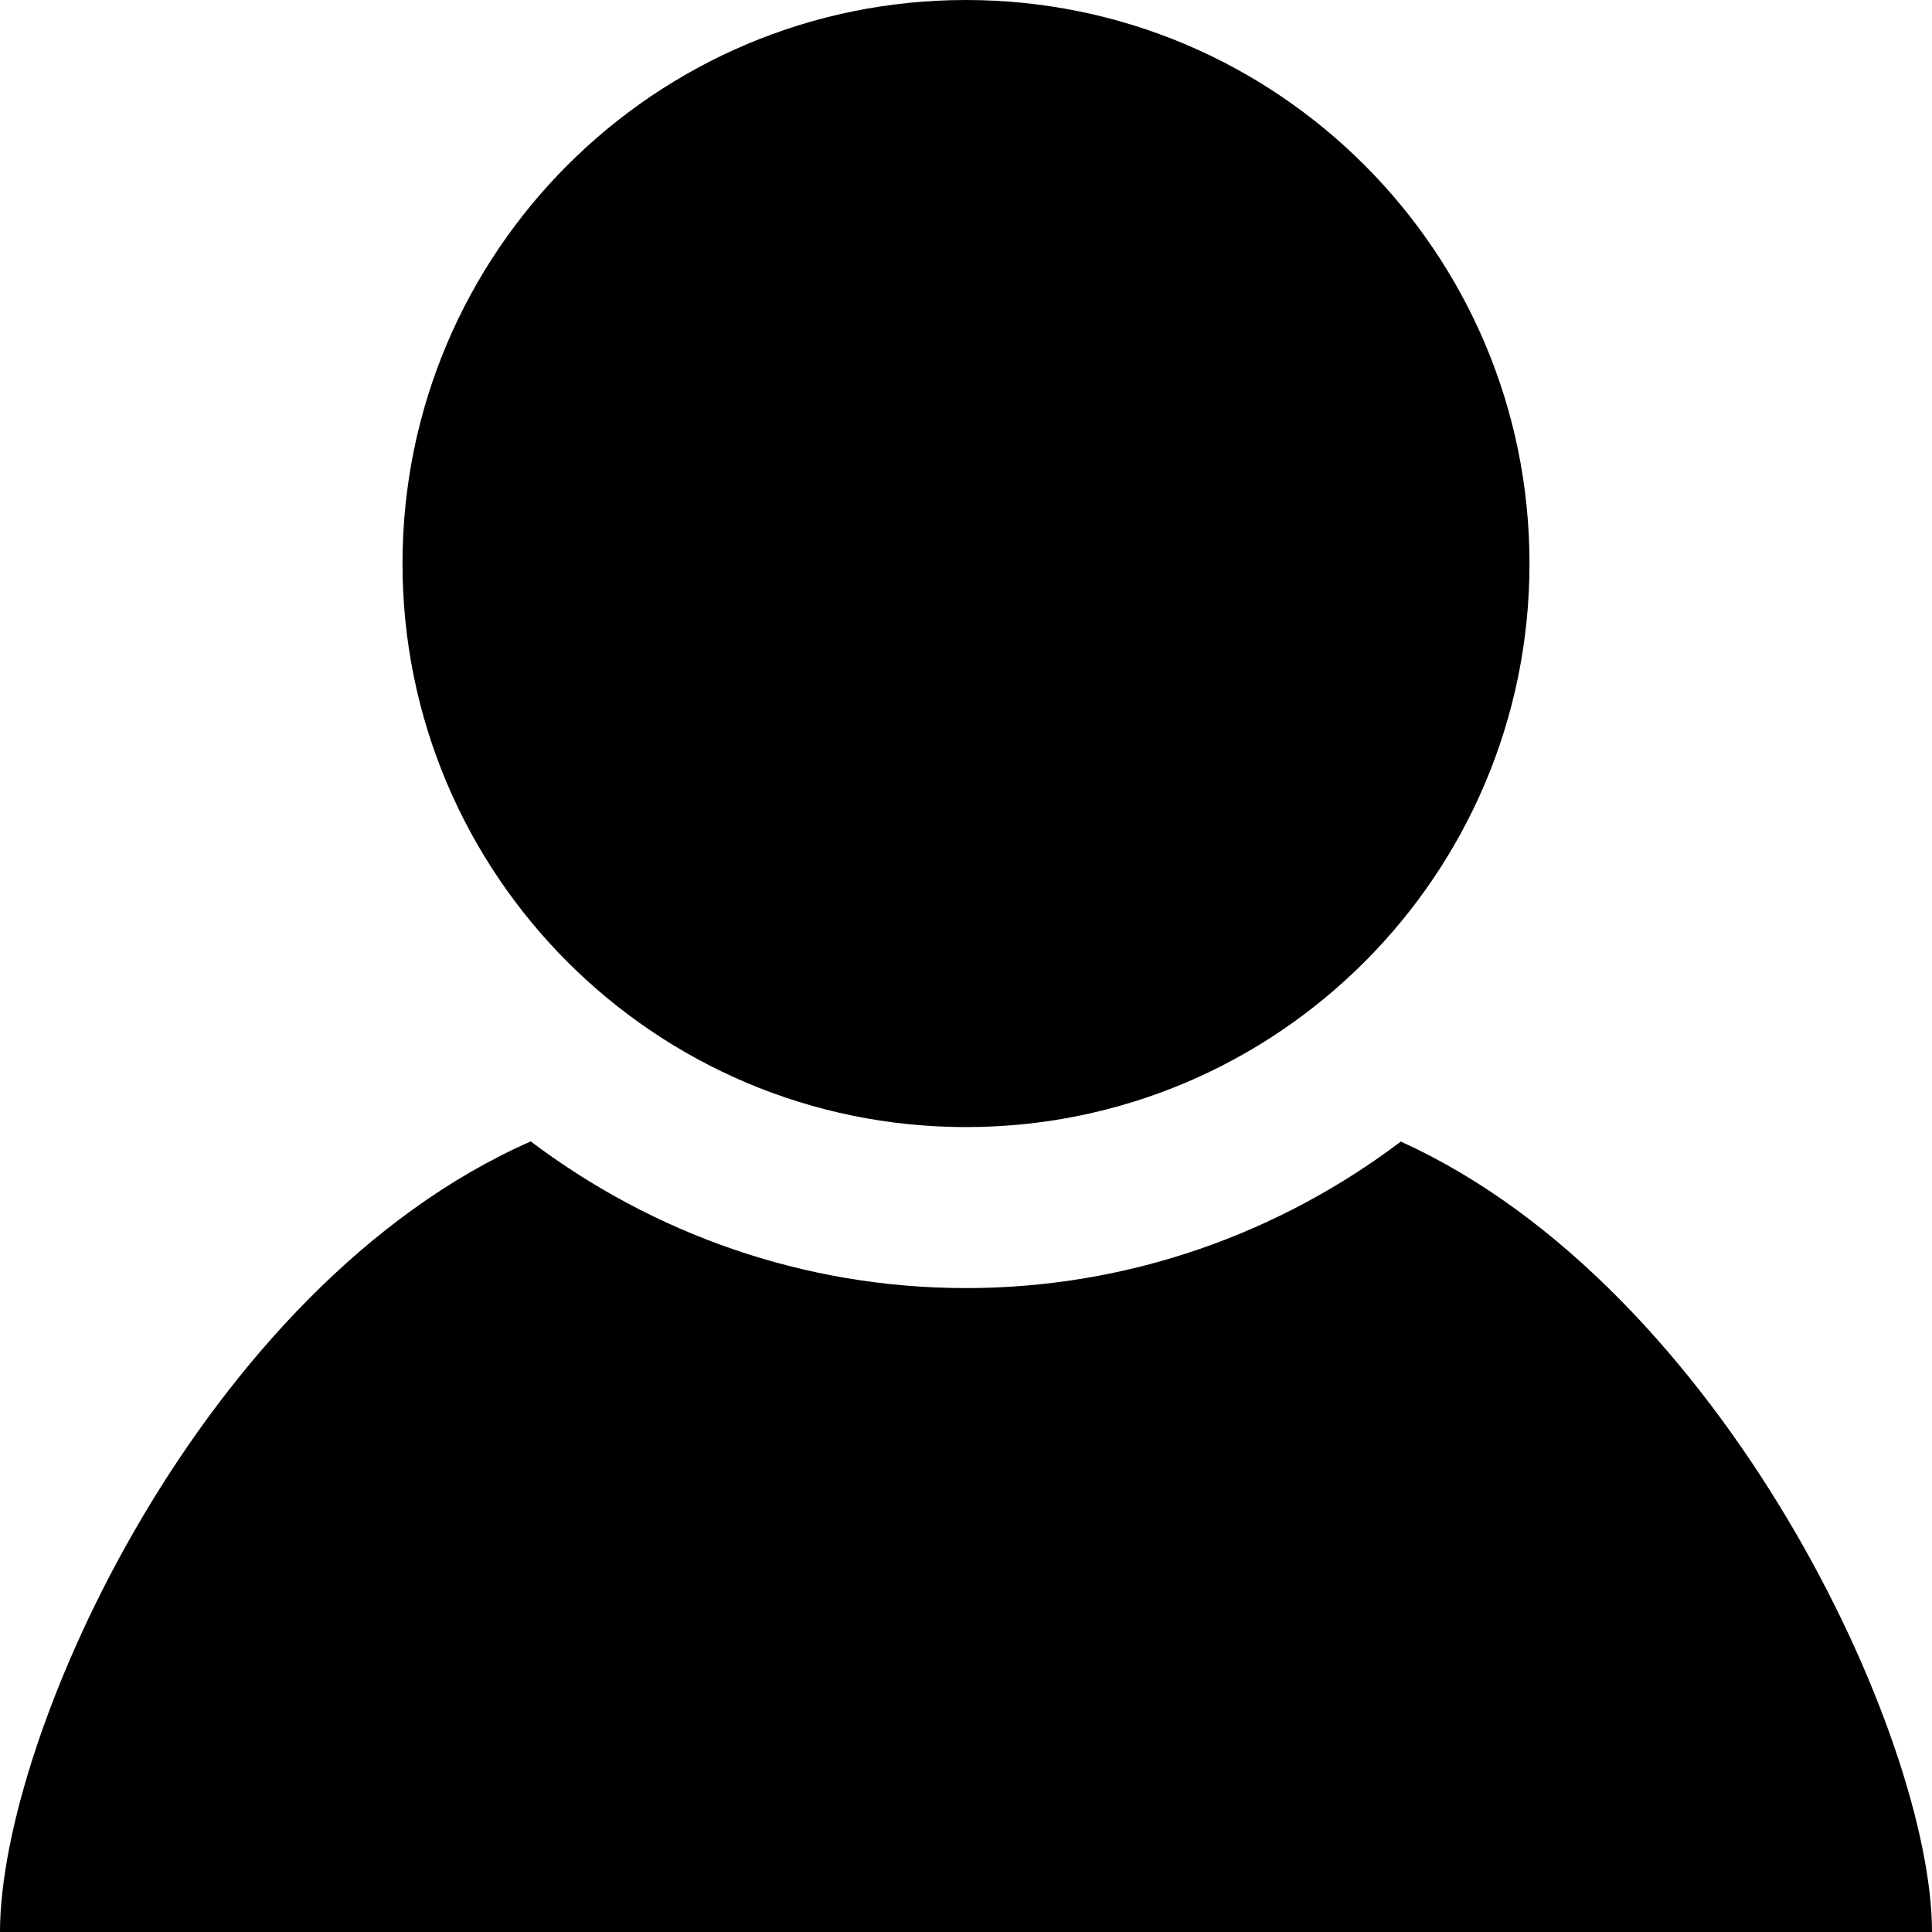
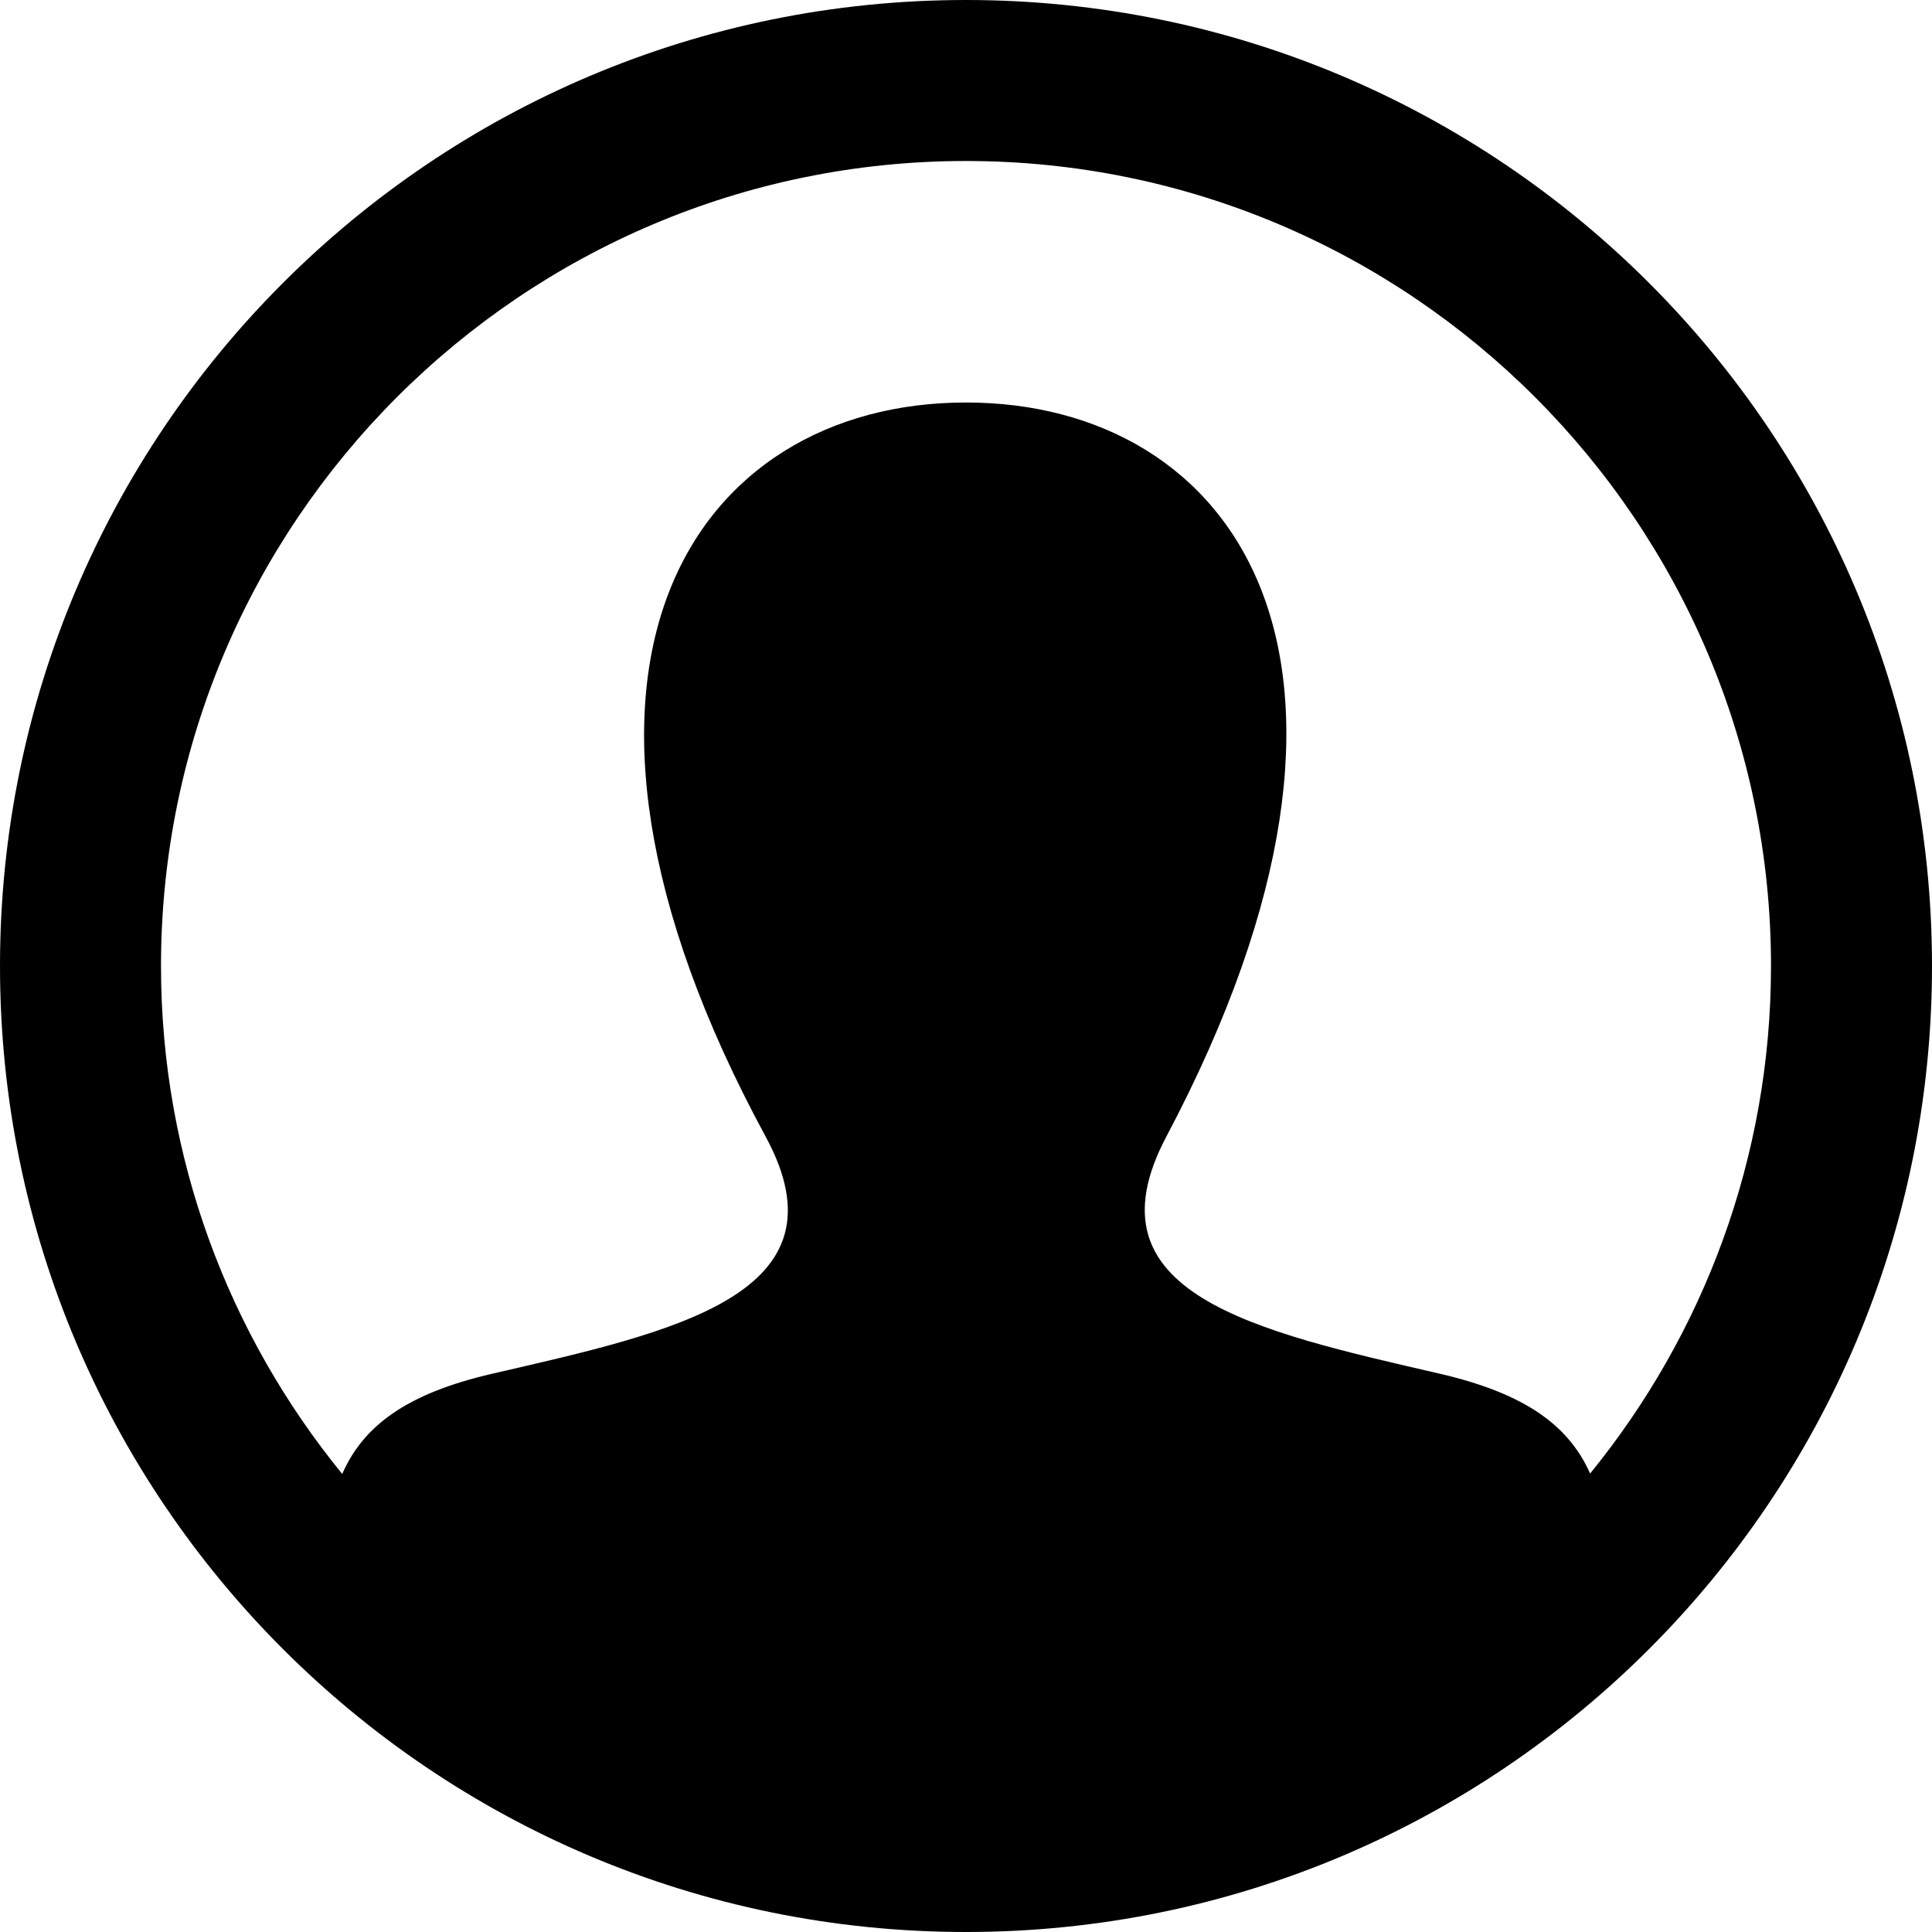
<svg xmlns="http://www.w3.org/2000/svg" width="24" height="24" viewBox="0 0 24 24">
-   <path d="M19 7.001c0 3.865-3.134 7-7 7s-7-3.135-7-7c0-3.867 3.134-7.001 7-7.001s7 3.134 7 7.001zm-1.598 7.18c-1.506 1.137-3.374 1.82-5.402 1.82-2.03 0-3.899-.685-5.407-1.822-4.072 1.793-6.593 7.376-6.593 9.821h24c0-2.423-2.6-8.006-6.598-9.819z" />
+   <path d="M12 0c-6.627 0-12 5.373-12 12s5.373 12 12 12 12-5.373 12-12-5.373-12-12-12zm7.753 18.305c-.261-.586-.789-.991-1.871-1.241-2.293-.529-4.428-.993-3.393-2.945 3.145-5.942.833-9.119-2.489-9.119-3.388 0-5.644 3.299-2.489 9.119 1.066 1.964-1.148 2.427-3.393 2.945-1.084.25-1.608.658-1.867 1.246-1.405-1.723-2.251-3.919-2.251-6.31 0-5.514 4.486-10 10-10s10 4.486 10 10c0 2.389-.845 4.583-2.247 6.305z" />
</svg>
